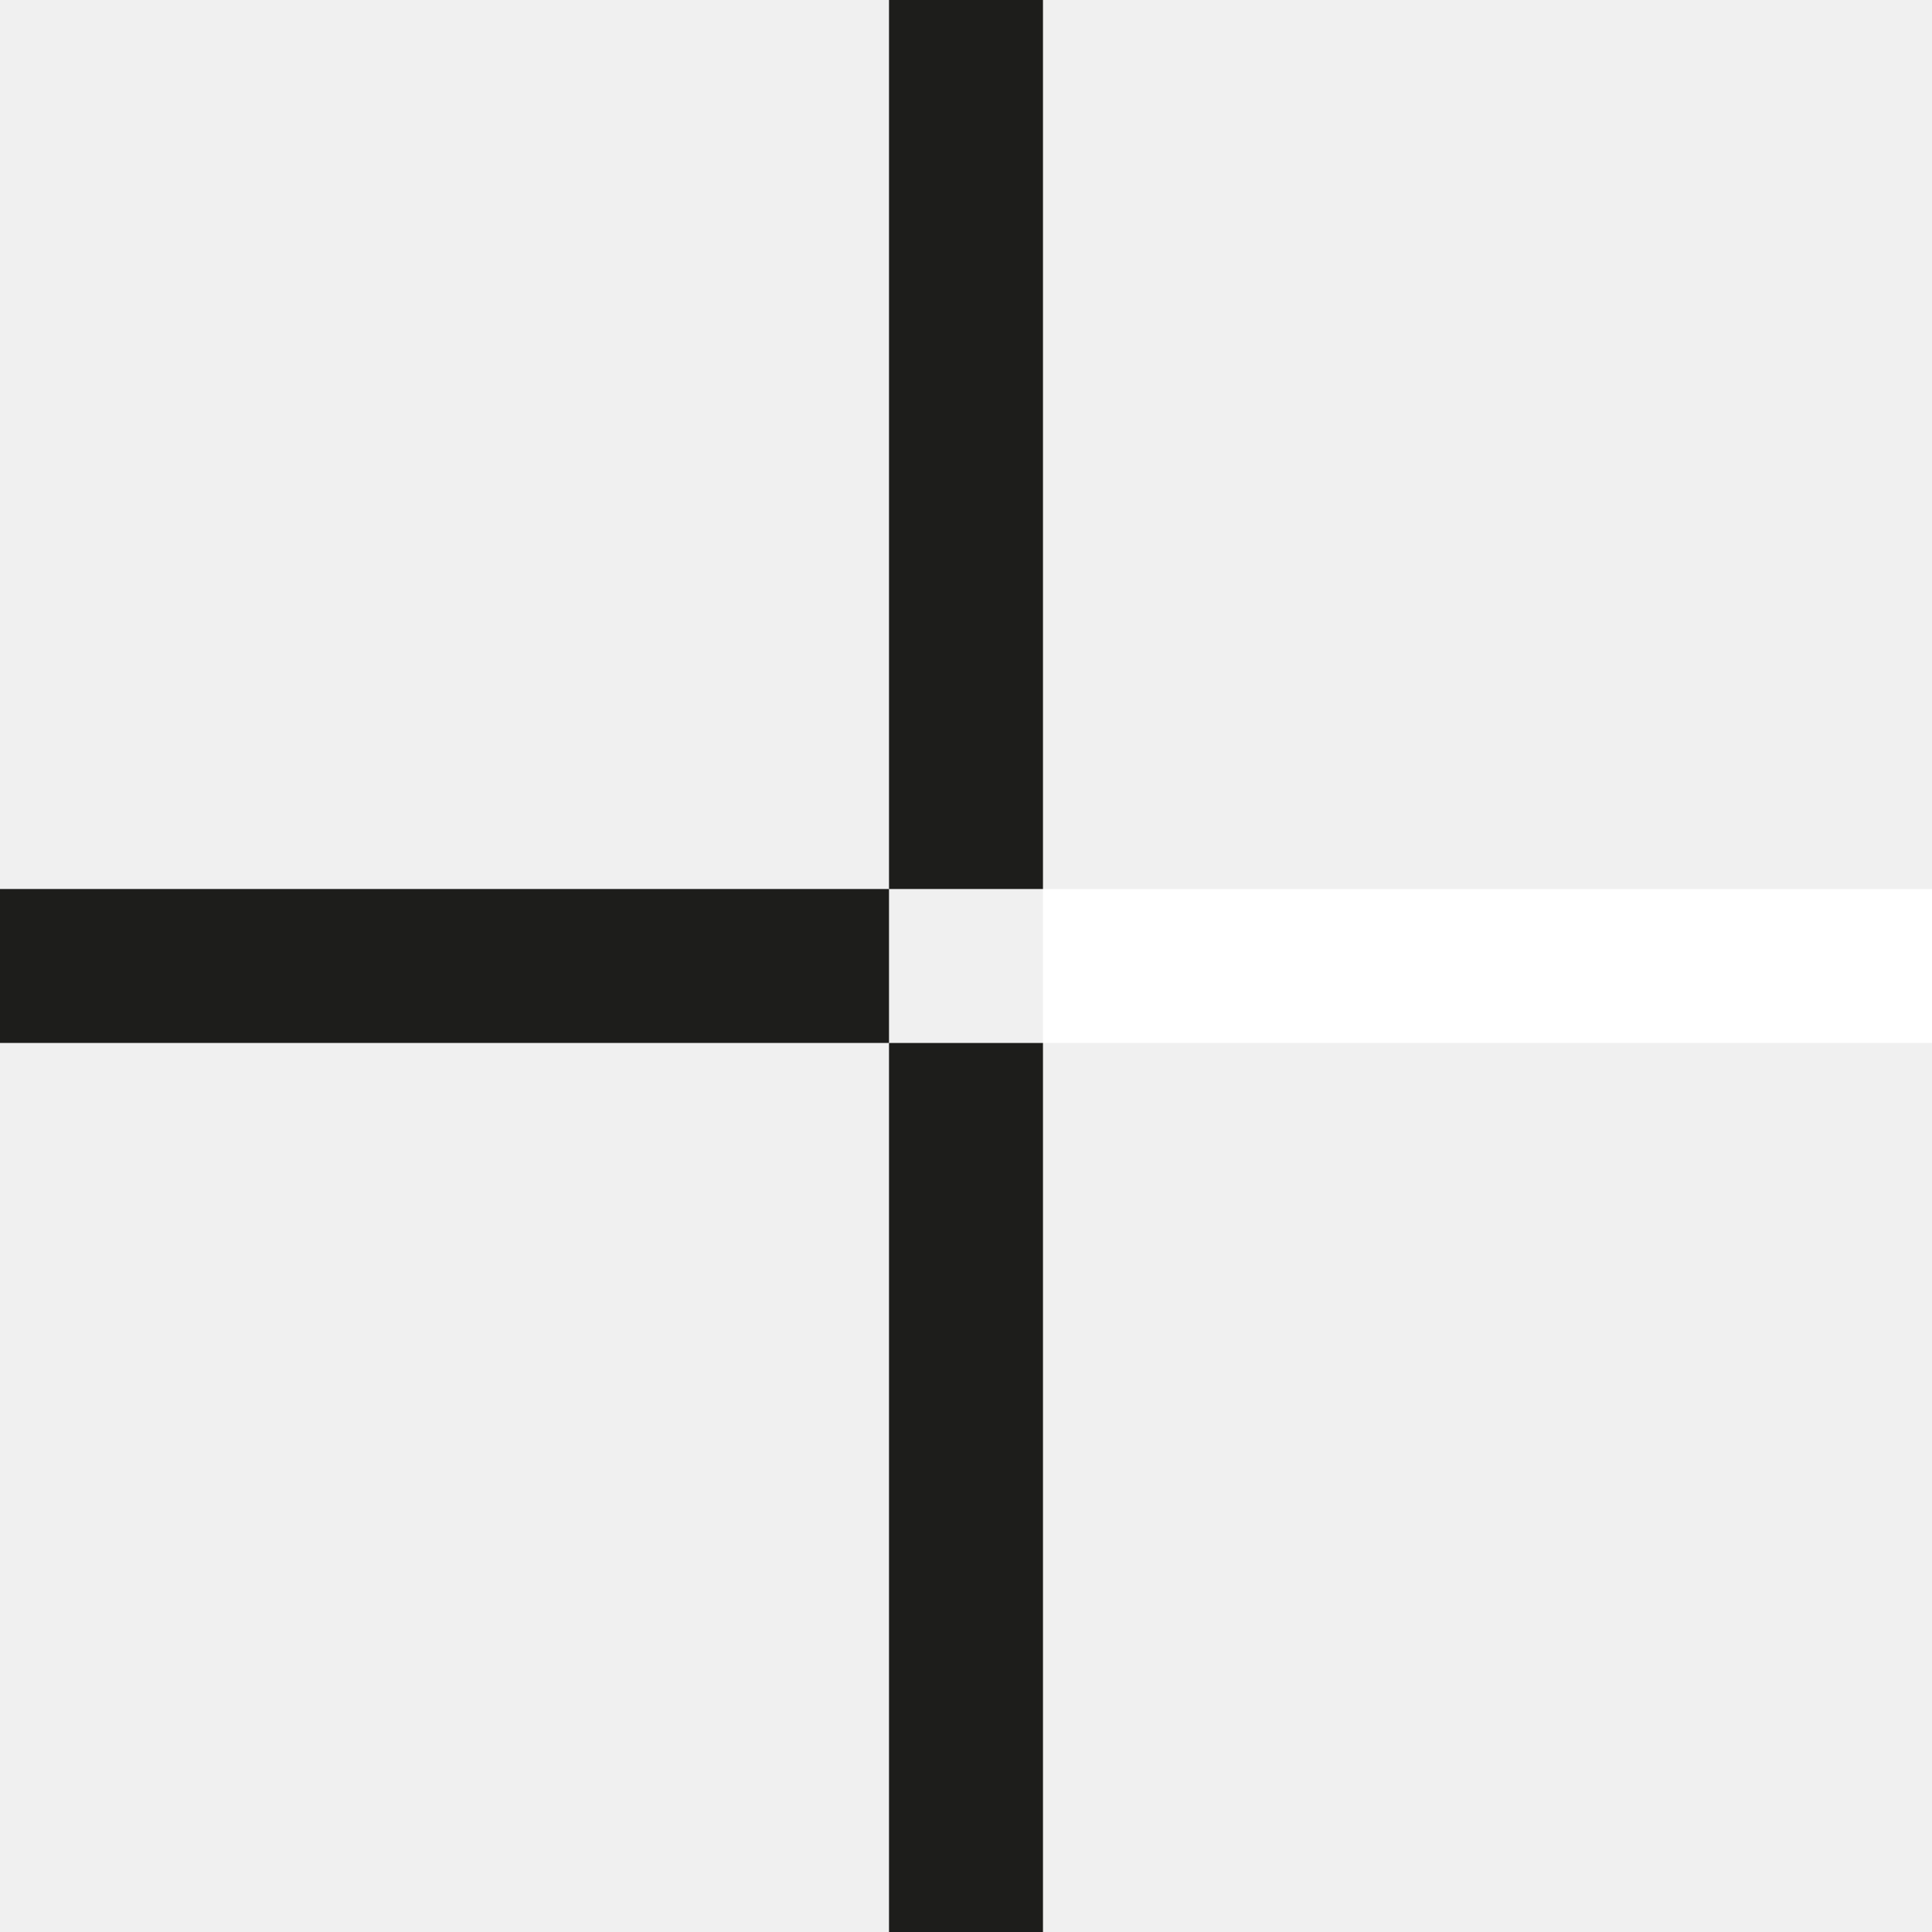
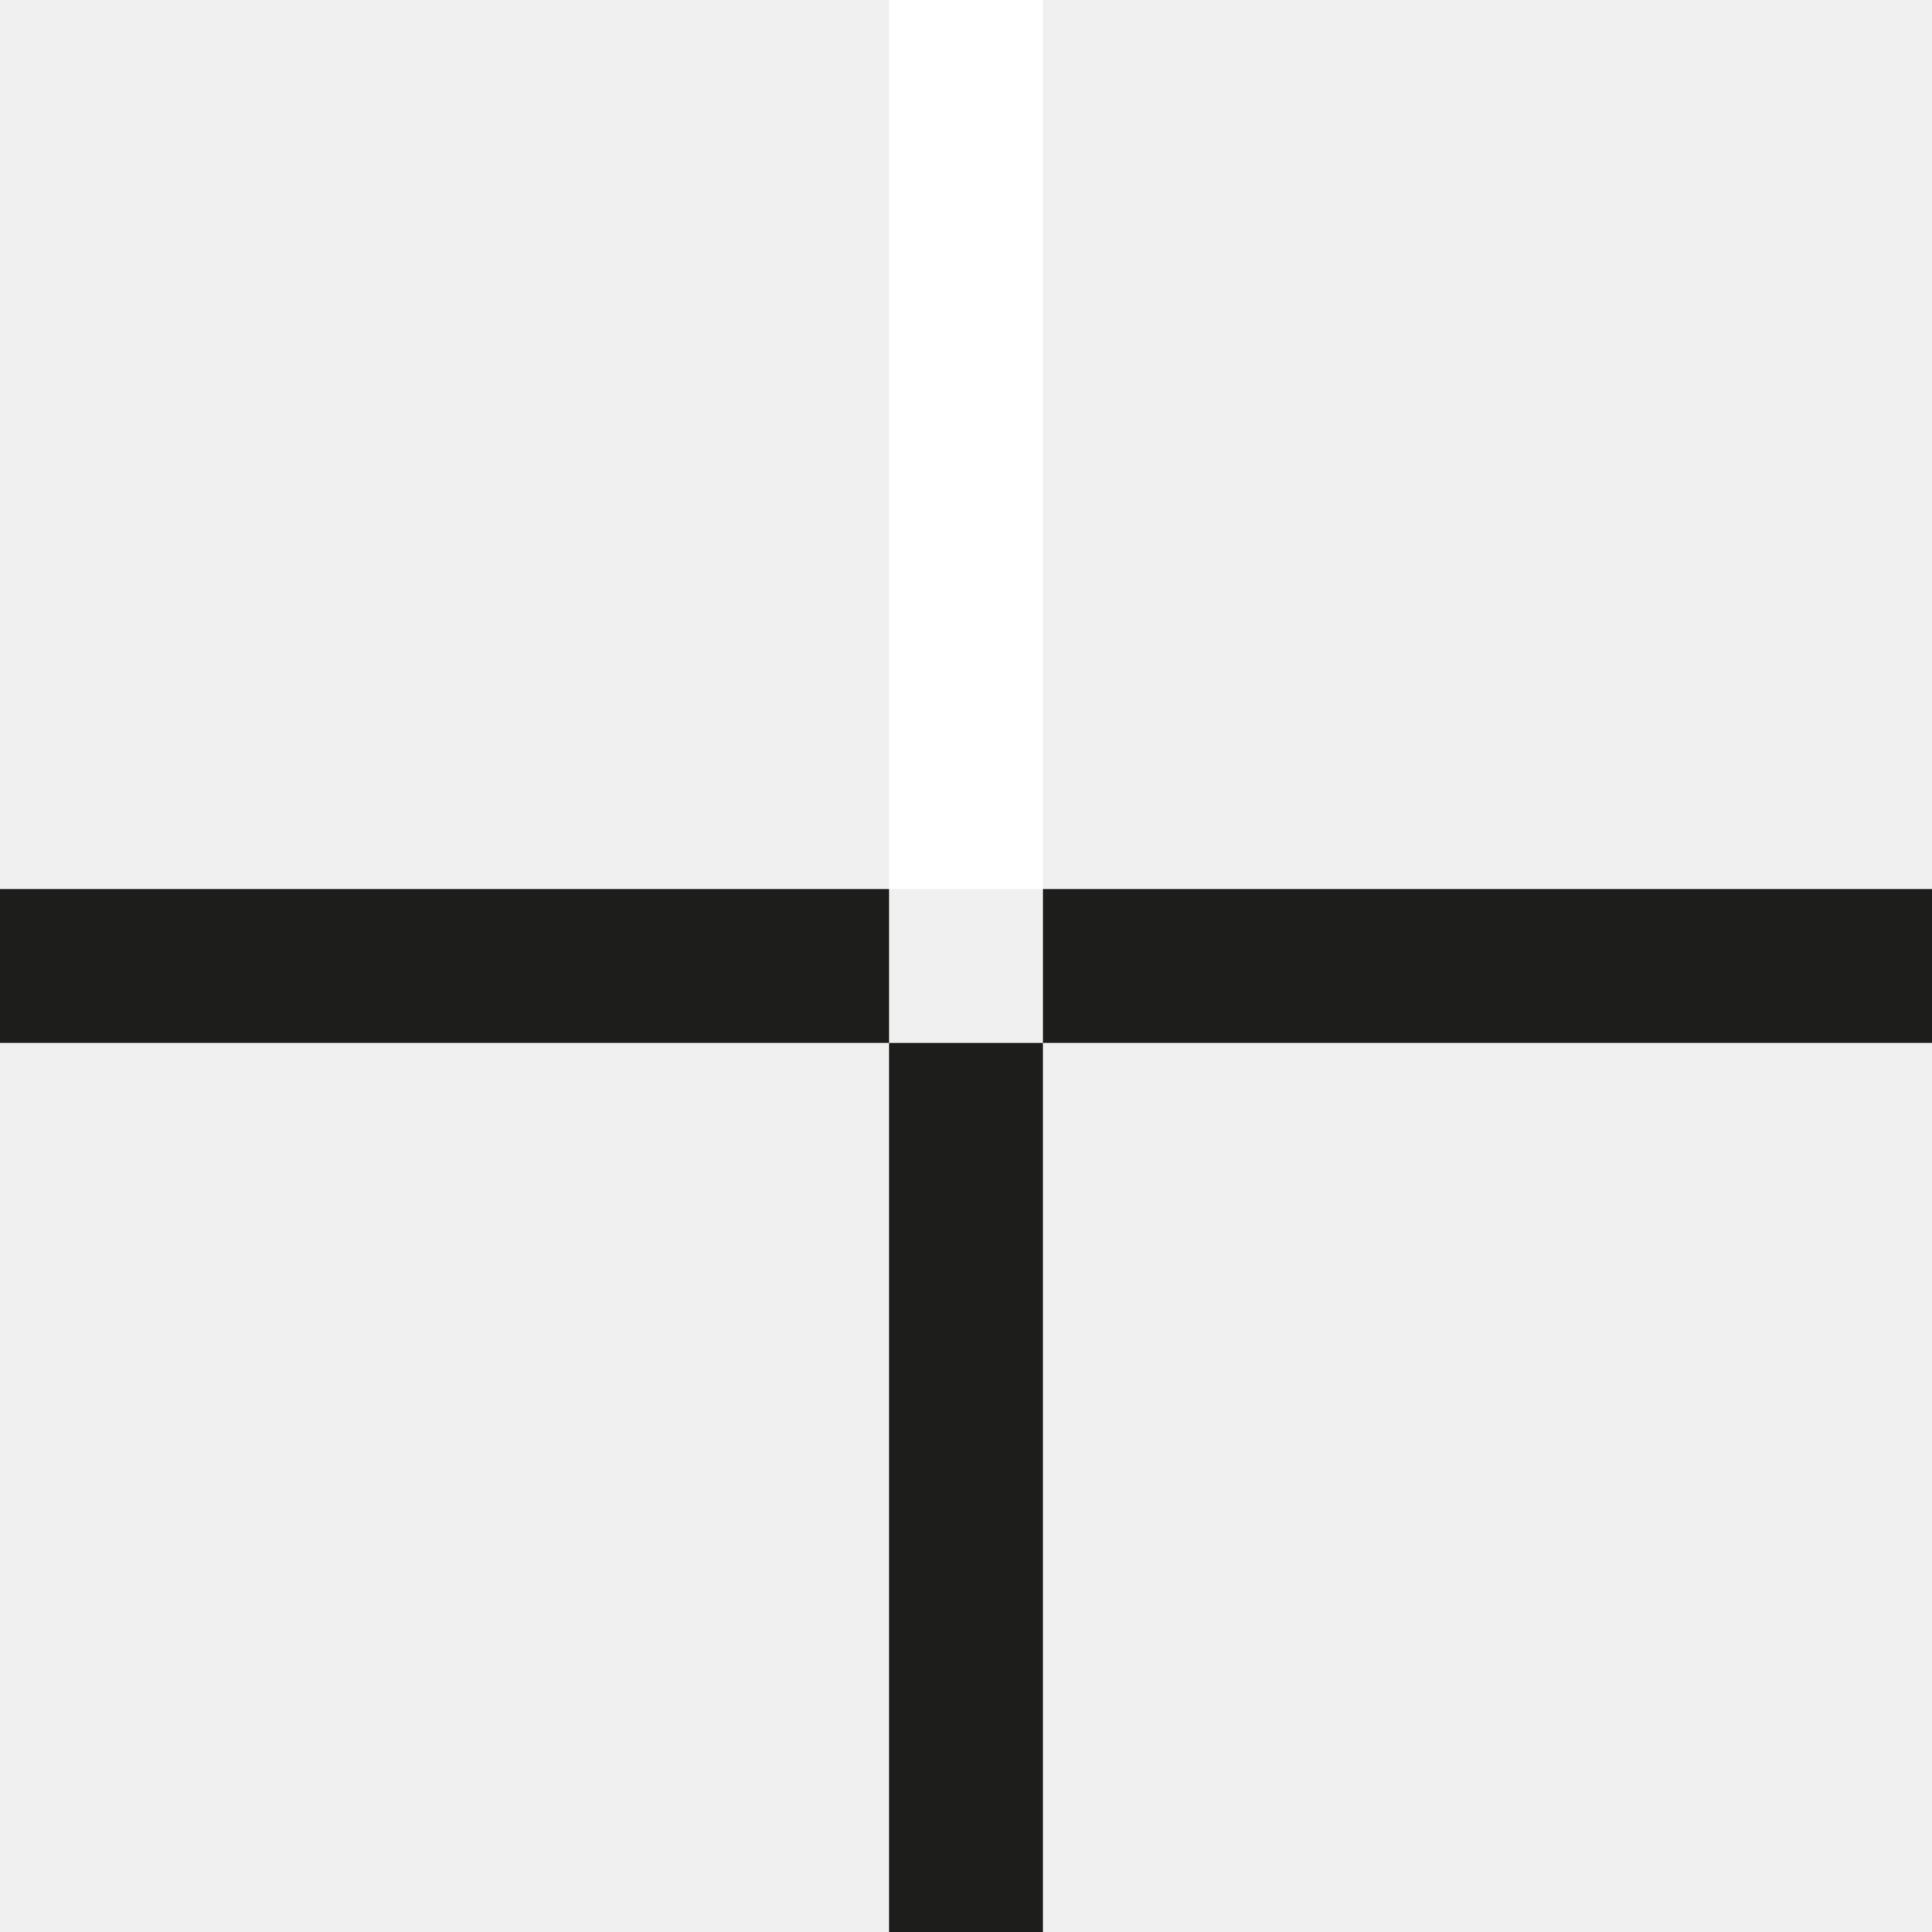
<svg xmlns="http://www.w3.org/2000/svg" width="100" height="100" viewBox="0 0 100 100" fill="none">
-   <path d="M100 46.015H53.985V53.983H100V46.015Z" fill="#fff" />
-   <path d="M46.015 46.015H53.984V-1.22931e-05H46.015V46.015Z" fill="#1D1D1B" />
+   <path d="M100 46.015H53.985V53.983H100V46.015Z" fill="#1D1D1B" />
+   <path d="M46.015 46.015H53.984V-1.22931e-05H46.015V46.015Z" fill="#fff" />
  <path d="M46.015 100H53.984V53.984H46.015V100Z" fill="#1D1D1B" />
  <path d="M0 53.983H46.015V46.015H0V53.983Z" fill="#1D1D1B" />
</svg>
